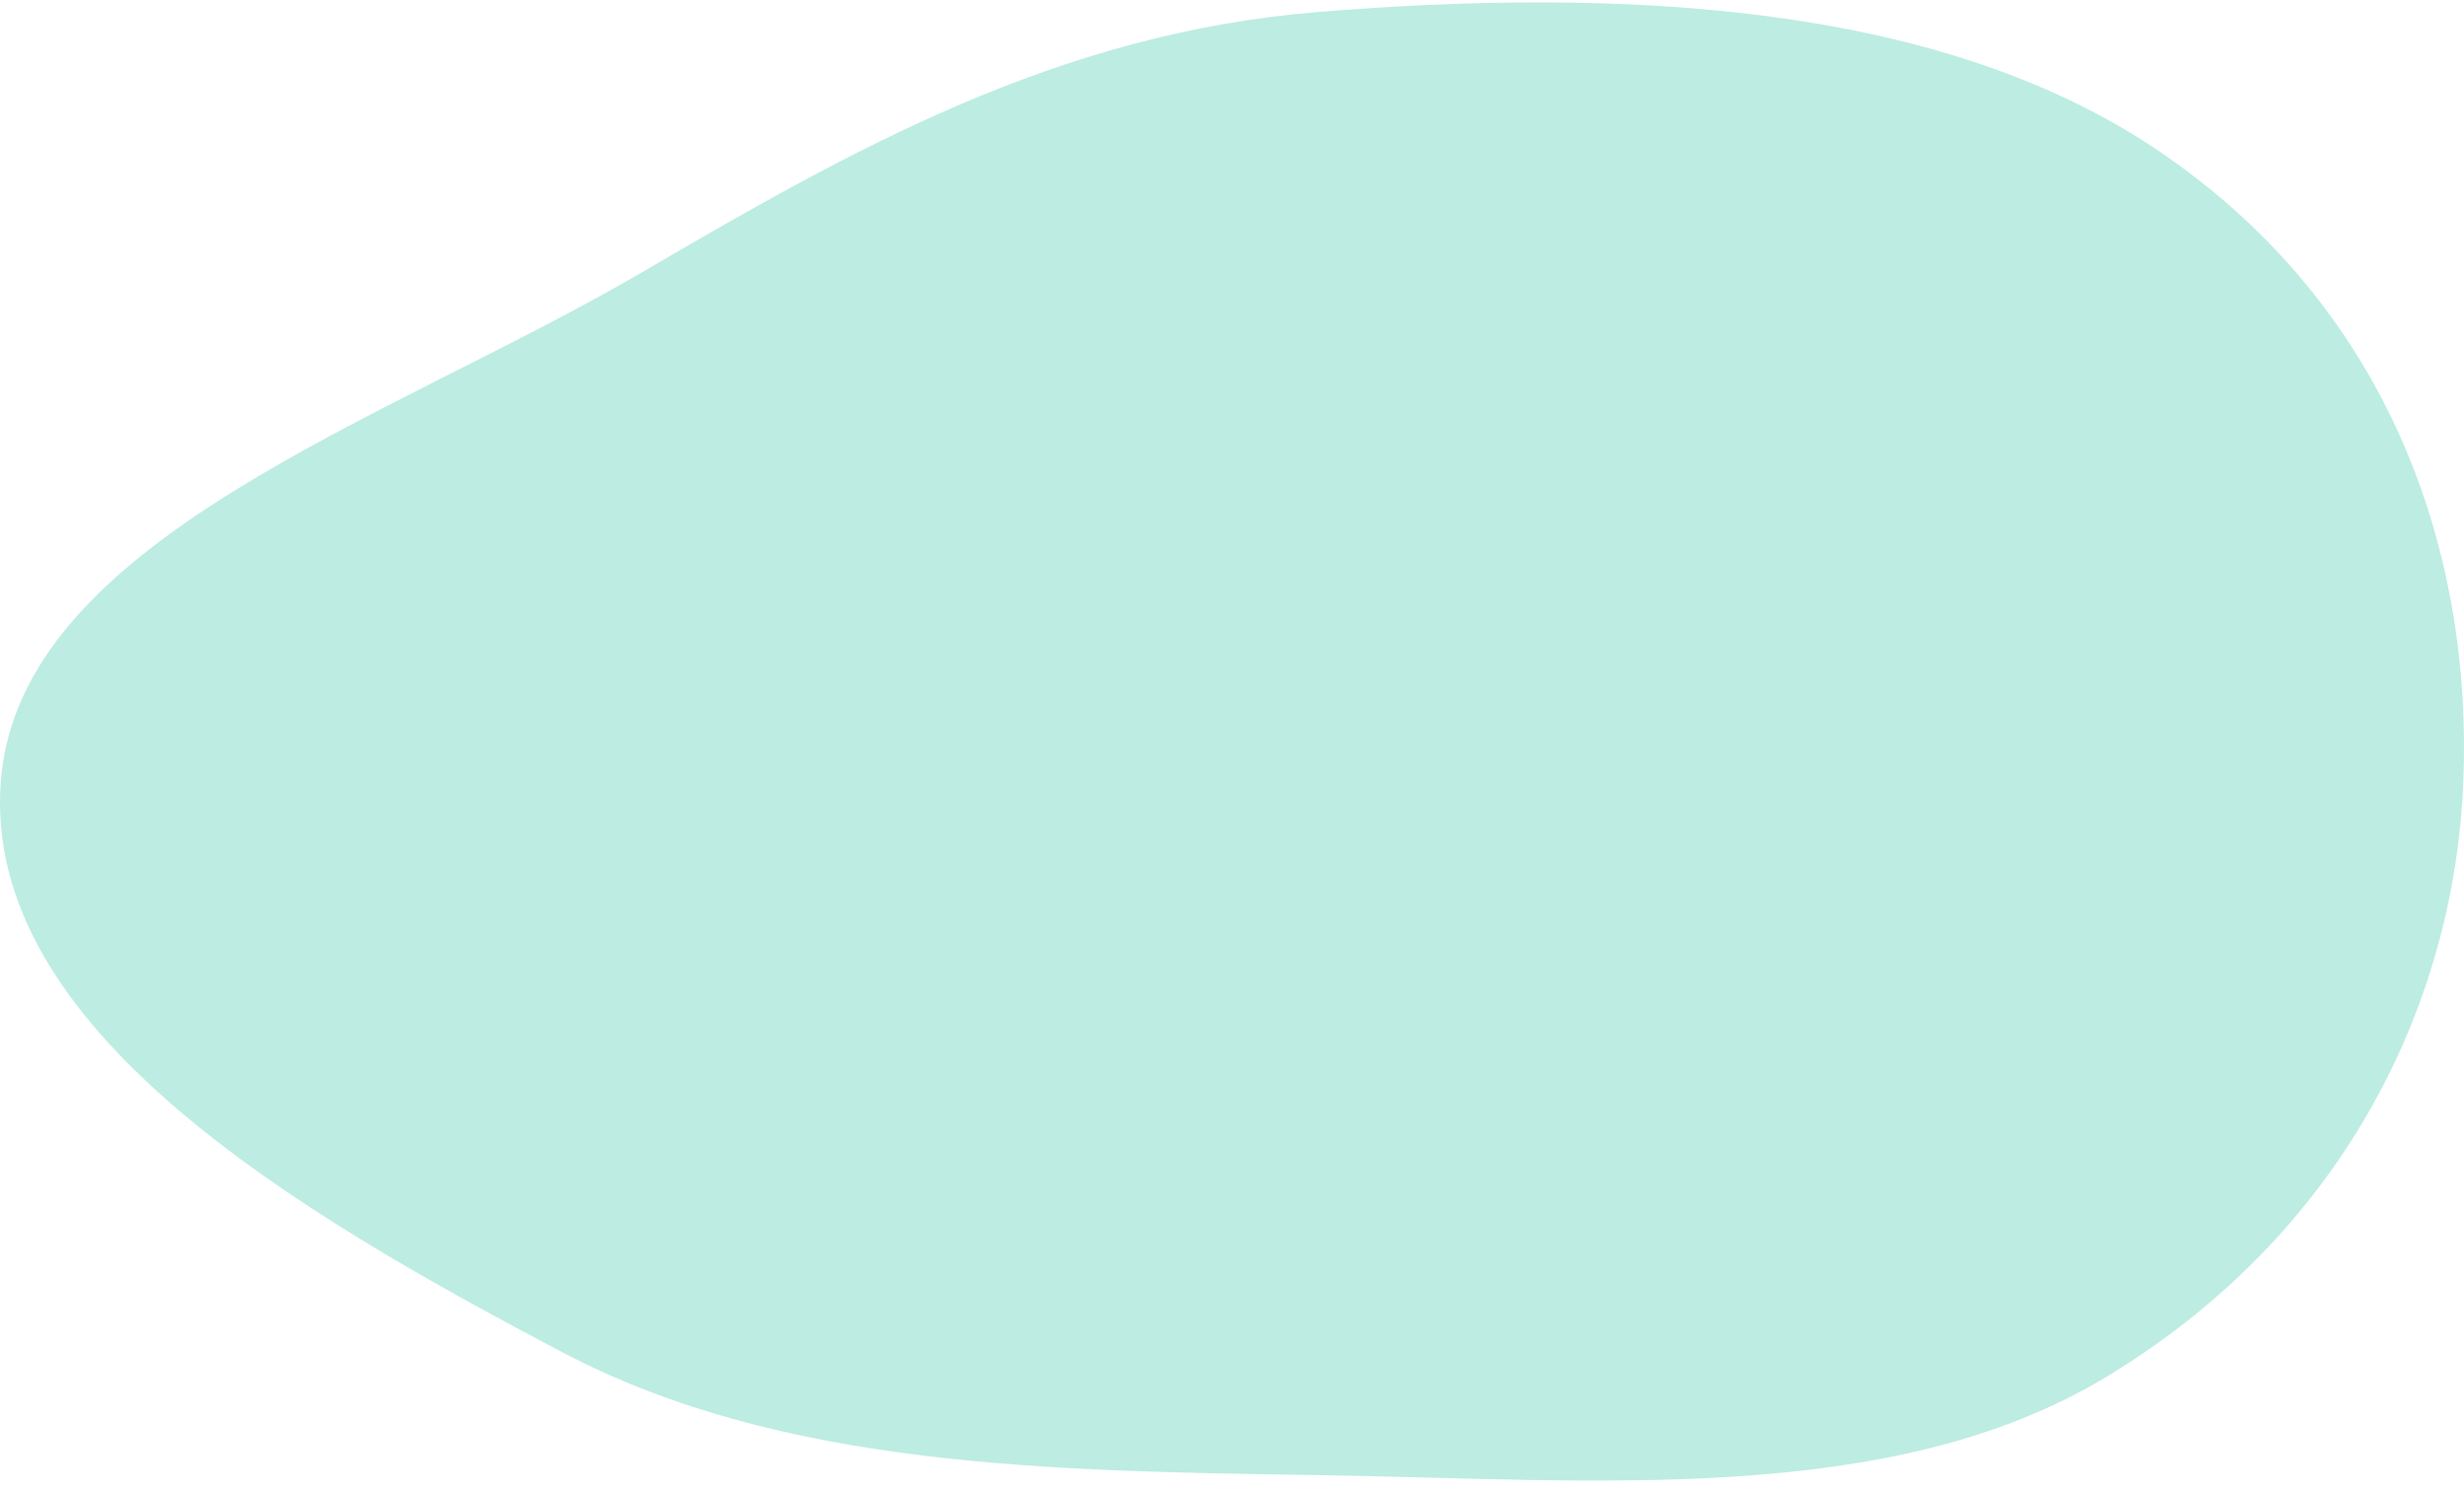
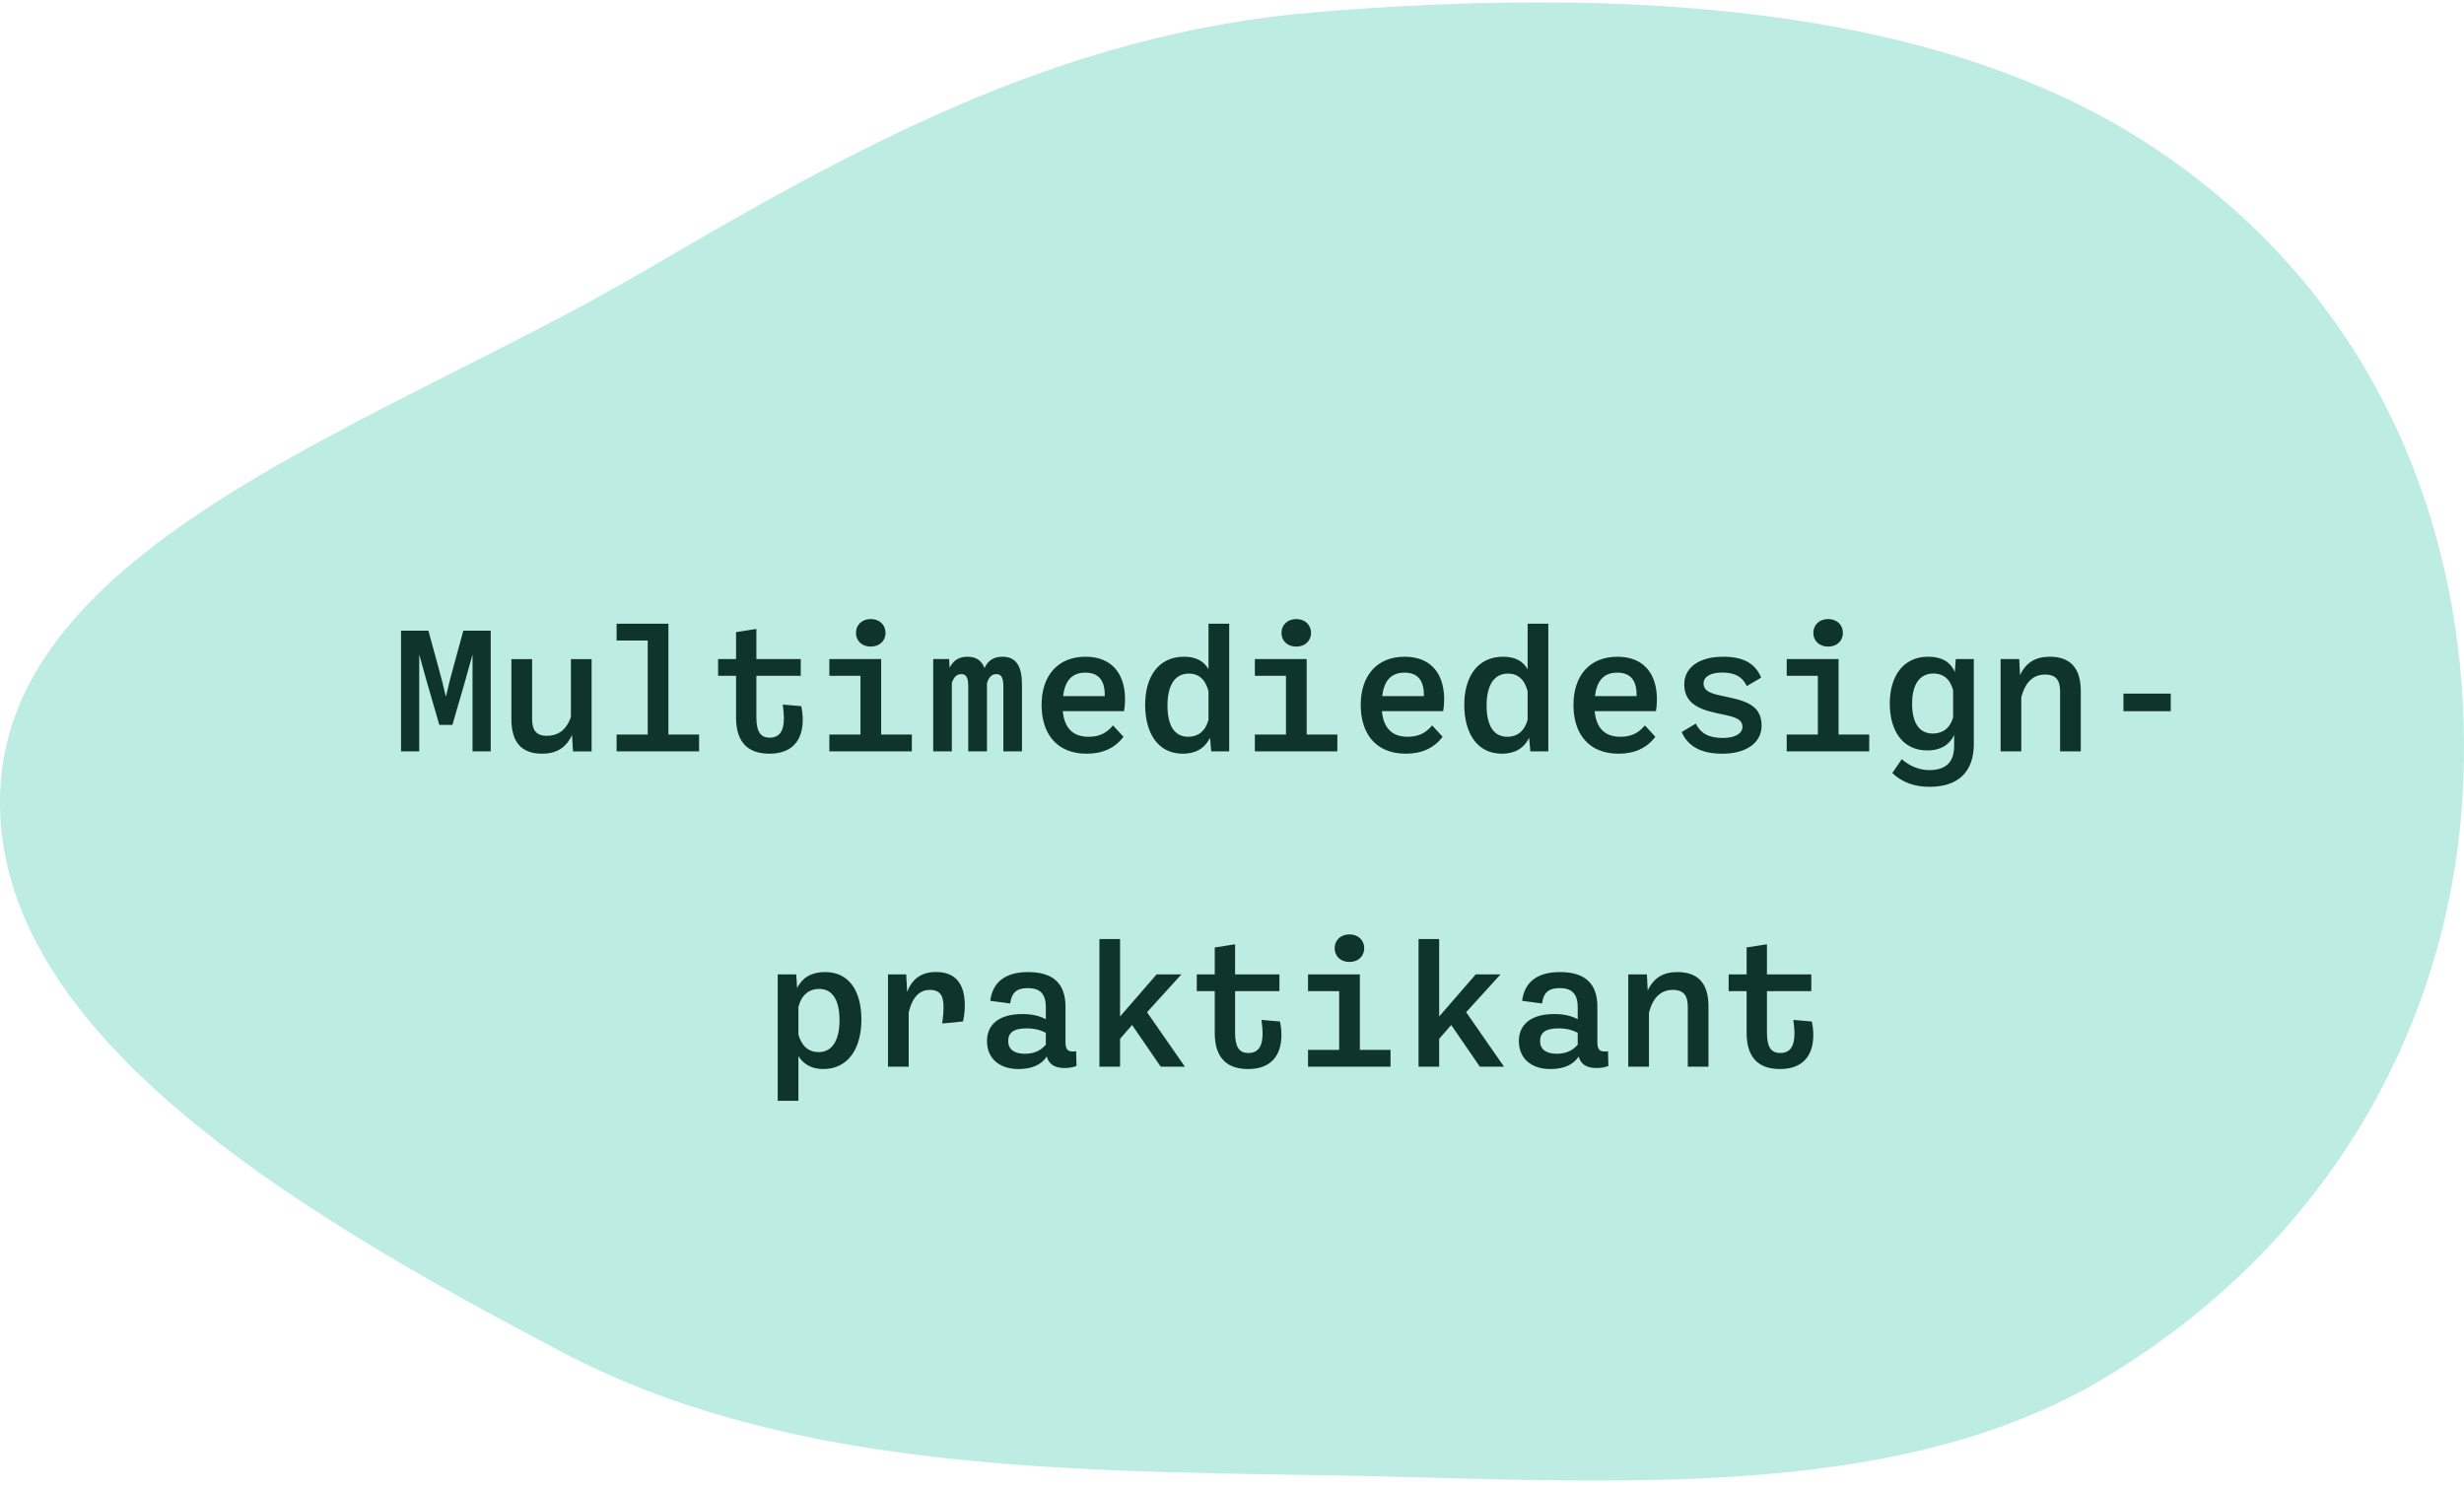
<svg xmlns="http://www.w3.org/2000/svg" width="250" height="151" viewBox="0 0 250 151" fill="none">
  <path fill-rule="evenodd" clip-rule="evenodd" d="M133.795 1.21C163.793 -1.211 196.346 0.056 218.858 15.207C242.273 30.967 250.896 55.713 249.927 79.374C248.988 102.304 237.474 125.333 213.758 139.694C191.855 152.957 161.876 150.134 133.795 149.694C106.611 149.268 79.391 148.969 57.086 137.239C29.918 122.952 -1.764 104.318 0.077 79.374C1.898 54.688 39.268 42.756 65.176 27.611C86.275 15.278 107.254 3.352 133.795 1.21Z" fill="#BCECE2" />
+   <path d="M40.69 76.244V63.997H43.465L44.507 67.814C44.762 68.737 45.01 69.689 45.227 70.657H45.25C45.467 69.689 45.715 68.737 45.97 67.814L47.012 63.997H49.787V76.244H47.942V66.442H47.935C47.672 67.424 47.477 68.122 47.207 69.059L45.902 73.559H44.575L43.27 69.059C43 68.122 42.805 67.424 42.542 66.442H42.535V76.244H40.69ZM57.925 66.884H60.025V76.252H58.135L58.038 74.579C57.438 75.907 56.418 76.484 54.993 76.484C52.968 76.484 51.888 75.374 51.888 72.989V66.884H53.988V72.952C53.988 74.039 54.355 74.669 55.495 74.669C56.553 74.669 57.445 74.144 57.925 72.757V66.884ZM62.561 76.244V74.542H65.718V65.002H62.561V63.292H67.818V74.542H70.931V76.244H62.561ZM81.296 71.662C81.401 72.157 81.446 72.607 81.446 73.034C81.446 75.119 80.381 76.484 78.071 76.484C75.611 76.484 74.681 75.022 74.681 72.802V68.579H72.859V66.877H74.681V64.147L76.744 63.824V66.877H81.244V68.579H76.744V72.779C76.744 74.204 77.126 74.857 78.101 74.857C79.076 74.857 79.534 74.197 79.534 72.892C79.534 72.472 79.481 71.984 79.421 71.497L81.296 71.662ZM88.347 65.617C87.469 65.617 86.847 65.047 86.847 64.222C86.847 63.404 87.469 62.819 88.347 62.819C89.224 62.819 89.847 63.404 89.847 64.222C89.847 65.047 89.224 65.617 88.347 65.617ZM84.147 76.244V74.542H87.304V68.579H84.147V66.877H89.404V74.542H92.517V76.244H84.147ZM101.712 66.644C103.145 66.644 103.692 67.664 103.692 69.524V76.244H101.802V69.622C101.802 68.744 101.57 68.407 101.097 68.407C100.677 68.407 100.347 68.654 100.137 69.329V69.524V76.244H98.24V69.622C98.24 68.744 98.007 68.407 97.542 68.407C97.13 68.407 96.792 68.639 96.575 69.299V76.244H94.685V66.877H96.297L96.35 67.769C96.747 66.952 97.377 66.644 98.165 66.644C99.057 66.644 99.605 67.042 99.89 67.792C100.272 66.959 100.902 66.644 101.712 66.644ZM114.148 70.979C114.148 71.362 114.118 71.759 114.05 72.164H107.833C107.983 73.807 108.793 74.767 110.45 74.767C111.53 74.767 112.288 74.392 112.925 73.612L113.99 74.767C113.113 75.929 111.853 76.484 110.263 76.484C107.173 76.484 105.68 74.407 105.68 71.534C105.68 68.624 107.27 66.644 110.143 66.644C112.775 66.644 114.148 68.332 114.148 70.979ZM110.128 68.257C108.643 68.257 108.035 69.224 107.863 70.642H112.093C112.115 69.202 111.59 68.257 110.128 68.257ZM122.616 63.292H124.716V76.244H122.893L122.766 74.857C122.248 75.959 121.281 76.484 120.013 76.484C117.426 76.484 116.188 74.309 116.188 71.527C116.188 68.759 117.471 66.644 120.133 66.644C121.318 66.644 122.128 67.064 122.616 67.912V63.292ZM120.553 74.767C121.543 74.767 122.293 74.219 122.616 73.049V70.154C122.308 68.932 121.611 68.354 120.621 68.354C119.173 68.354 118.453 69.592 118.453 71.594C118.453 73.582 119.136 74.767 120.553 74.767ZM131.519 65.617C130.641 65.617 130.019 65.047 130.019 64.222C130.019 63.404 130.641 62.819 131.519 62.819C132.396 62.819 133.019 63.404 133.019 64.222C133.019 65.047 132.396 65.617 131.519 65.617ZM127.319 76.244V74.542H130.476V68.579H127.319V66.877H132.576V74.542H135.689V76.244H127.319ZM146.526 70.979C146.526 71.362 146.496 71.759 146.429 72.164H140.211C140.361 73.807 141.171 74.767 142.829 74.767C143.909 74.767 144.666 74.392 145.304 73.612L146.369 74.767C145.491 75.929 144.231 76.484 142.641 76.484C139.551 76.484 138.059 74.407 138.059 71.534C138.059 68.624 139.649 66.644 142.521 66.644C145.154 66.644 146.526 68.332 146.526 70.979ZM142.506 68.257C141.021 68.257 140.414 69.224 140.241 70.642H144.471C144.494 69.202 143.969 68.257 142.506 68.257ZM154.994 63.292H157.094V76.244H155.272L155.144 74.857C154.627 75.959 153.659 76.484 152.392 76.484C149.804 76.484 148.567 74.309 148.567 71.527C148.567 68.759 149.849 66.644 152.512 66.644C153.697 66.644 154.507 67.064 154.994 67.912V63.292ZM152.932 74.767C153.922 74.767 154.672 74.219 154.994 73.049V70.154C154.687 68.932 153.989 68.354 152.999 68.354C151.552 68.354 150.832 69.592 150.832 71.594C150.832 73.582 151.514 74.767 152.932 74.767ZM168.112 70.979C168.112 71.362 168.082 71.759 168.015 72.164H161.797C161.947 73.807 162.757 74.767 164.415 74.767C165.495 74.767 166.252 74.392 166.89 73.612L167.955 74.767C167.077 75.929 165.817 76.484 164.227 76.484C161.137 76.484 159.645 74.407 159.645 71.534C159.645 68.624 161.235 66.644 164.107 66.644C166.74 66.644 168.112 68.332 168.112 70.979ZM164.092 68.257C162.607 68.257 162 69.224 161.827 70.642H166.057C166.08 69.202 165.555 68.257 164.092 68.257ZM174.758 76.484C172.755 76.484 171.315 75.854 170.625 74.287L172.058 73.432C172.53 74.399 173.363 74.887 174.788 74.887C176.078 74.887 176.79 74.422 176.79 73.754C176.79 73.094 176.288 72.817 175.013 72.547L174.105 72.352C172.043 71.909 170.888 71.159 170.888 69.427C170.888 67.822 172.298 66.644 174.81 66.644C176.828 66.644 178.08 67.274 178.688 68.767L177.233 69.622C176.775 68.662 176.018 68.249 174.735 68.249C173.505 68.249 172.845 68.699 172.845 69.359C172.845 69.937 173.228 70.304 174.533 70.574L175.433 70.769C177.585 71.219 178.733 71.857 178.733 73.649C178.733 75.314 177.263 76.484 174.758 76.484ZM185.483 65.617C184.606 65.617 183.983 65.047 183.983 64.222C183.983 63.404 184.606 62.819 185.483 62.819C186.361 62.819 186.983 63.404 186.983 64.222C186.983 65.047 186.361 65.617 185.483 65.617ZM181.283 76.244V74.542H184.441V68.579H181.283V66.877H186.541V74.542H189.653V76.244H181.283ZM198.436 66.877H200.266V75.502C200.266 78.262 198.744 79.844 195.781 79.844C194.206 79.844 192.984 79.379 191.994 78.449L192.954 77.039C193.764 77.759 194.776 78.149 195.721 78.149C197.551 78.149 198.271 77.249 198.271 75.652V74.579C197.754 75.659 196.816 76.154 195.556 76.154C192.976 76.154 191.739 74.069 191.739 71.392C191.739 68.737 193.014 66.644 195.624 66.644C196.944 66.644 197.844 67.094 198.339 68.197L198.436 66.877ZM196.104 74.437C197.094 74.437 197.844 73.912 198.166 72.802V70.049C197.859 68.894 197.161 68.347 196.171 68.347C194.724 68.347 194.004 69.517 194.004 71.414C194.004 73.304 194.686 74.437 196.104 74.437ZM207.962 66.644C210.017 66.644 211.119 67.739 211.119 70.132V76.244H209.019V70.169C209.019 69.082 208.644 68.452 207.497 68.452C206.402 68.452 205.502 69.097 205.082 70.777V76.244H202.982V66.877H204.872L204.954 68.519C205.562 67.207 206.567 66.644 207.962 66.644ZM215.447 72.172V70.387H220.247V72.172H215.447ZM83.73 98.644C86.16 98.644 87.398 100.587 87.398 103.467C87.398 106.407 86.048 108.484 83.528 108.484C82.41 108.484 81.555 108.042 81.008 107.172V111.709H78.908V98.877H80.79L80.873 100.272C81.458 99.117 82.425 98.644 83.73 98.644ZM83.07 106.767C84.458 106.767 85.178 105.529 85.178 103.527C85.178 101.644 84.563 100.354 83.115 100.354C82.11 100.354 81.33 100.932 81.008 102.184V104.989C81.338 106.167 82.05 106.767 83.07 106.767ZM94.973 98.637C96.908 98.637 97.891 99.784 97.891 102.042C97.891 102.552 97.831 103.077 97.711 103.654L95.588 103.864C95.678 103.294 95.731 102.747 95.731 102.177C95.731 101.172 95.468 100.452 94.358 100.452C93.413 100.452 92.603 101.022 92.198 102.754V108.244H90.098V98.877H91.943L92.041 100.647C92.543 99.364 93.451 98.637 94.973 98.637ZM109.186 106.677L109.224 108.177C108.849 108.312 108.489 108.379 108.009 108.379C107.011 108.379 106.419 108.004 106.209 107.209C105.646 108.087 104.641 108.484 103.329 108.484C101.356 108.484 100.141 107.367 100.141 105.657C100.141 103.947 101.386 102.904 103.726 102.904C104.671 102.904 105.436 103.069 106.111 103.429V102.222C106.111 100.819 105.489 100.272 104.289 100.272C103.179 100.272 102.631 100.714 102.496 101.832L100.471 101.562C100.711 99.679 101.979 98.644 104.319 98.644C106.869 98.644 108.106 99.822 108.106 102.154V105.762C108.106 106.564 108.384 106.797 109.186 106.677ZM103.951 106.932C104.859 106.939 105.534 106.669 106.111 106.017V104.809C105.526 104.502 104.904 104.352 104.124 104.359C102.871 104.367 102.294 104.772 102.294 105.642C102.294 106.489 102.894 106.924 103.951 106.932ZM117.767 108.244L114.864 104.014L113.642 105.417V108.244H111.549V95.292H113.642V103.152L117.354 98.877H119.867L116.379 102.717L120.219 108.244H117.767ZM129.865 103.662C129.97 104.157 130.015 104.607 130.015 105.034C130.015 107.119 128.95 108.484 126.64 108.484C124.18 108.484 123.25 107.022 123.25 104.802V100.579H121.427V98.877H123.25V96.147L125.312 95.824V98.877H129.812V100.579H125.312V104.779C125.312 106.204 125.695 106.857 126.67 106.857C127.645 106.857 128.102 106.197 128.102 104.892C128.102 104.472 128.05 103.984 127.99 103.497L129.865 103.662ZM136.915 97.617C136.037 97.617 135.415 97.047 135.415 96.222C135.415 95.404 136.037 94.819 136.915 94.819C137.792 94.819 138.415 95.404 138.415 96.222C138.415 97.047 137.792 97.617 136.915 97.617ZM132.715 108.244V106.542H135.873V100.579H132.715V98.877H137.973V106.542H141.085V108.244H132.715ZM150.145 108.244L147.243 104.014L146.02 105.417V108.244H143.928V95.292H146.02V103.152L149.733 98.877H152.245L148.758 102.717L152.598 108.244H150.145ZM163.151 106.677L163.188 108.177C162.813 108.312 162.453 108.379 161.973 108.379C160.976 108.379 160.383 108.004 160.173 107.209C159.611 108.087 158.606 108.484 157.293 108.484C155.321 108.484 154.106 107.367 154.106 105.657C154.106 103.947 155.351 102.904 157.691 102.904C158.636 102.904 159.401 103.069 160.076 103.429V102.222C160.076 100.819 159.453 100.272 158.253 100.272C157.143 100.272 156.596 100.714 156.461 101.832L154.436 101.562C154.676 99.679 155.943 98.644 158.283 98.644C160.833 98.644 162.071 99.822 162.071 102.154V105.762C162.071 106.564 162.348 106.797 163.151 106.677ZM157.916 106.932C158.823 106.939 159.498 106.669 160.076 106.017V104.809C159.491 104.502 158.868 104.352 158.088 104.359C156.836 104.367 156.258 104.772 156.258 105.642C156.258 106.489 156.858 106.924 157.916 106.932ZM170.186 98.644C172.241 98.644 173.344 99.739 173.344 102.132V108.244H171.244V102.169C171.244 101.082 170.869 100.452 169.721 100.452C168.626 100.452 167.726 101.097 167.306 102.777V108.244H165.206V98.877H167.096L167.179 100.519C167.786 99.207 168.791 98.644 170.186 98.644ZM183.829 103.662C183.934 104.157 183.979 104.607 183.979 105.034C183.979 107.119 182.914 108.484 180.604 108.484C178.144 108.484 177.214 107.022 177.214 104.802V100.579H175.392V98.877H177.214V96.147L179.277 95.824V98.877H183.777V100.579H179.277V104.779C179.277 106.204 179.659 106.857 180.634 106.857C181.609 106.857 182.067 106.197 182.067 104.892C182.067 104.472 182.014 103.984 181.954 103.497L183.829 103.662Z" fill="#0F342C" />
</svg>
